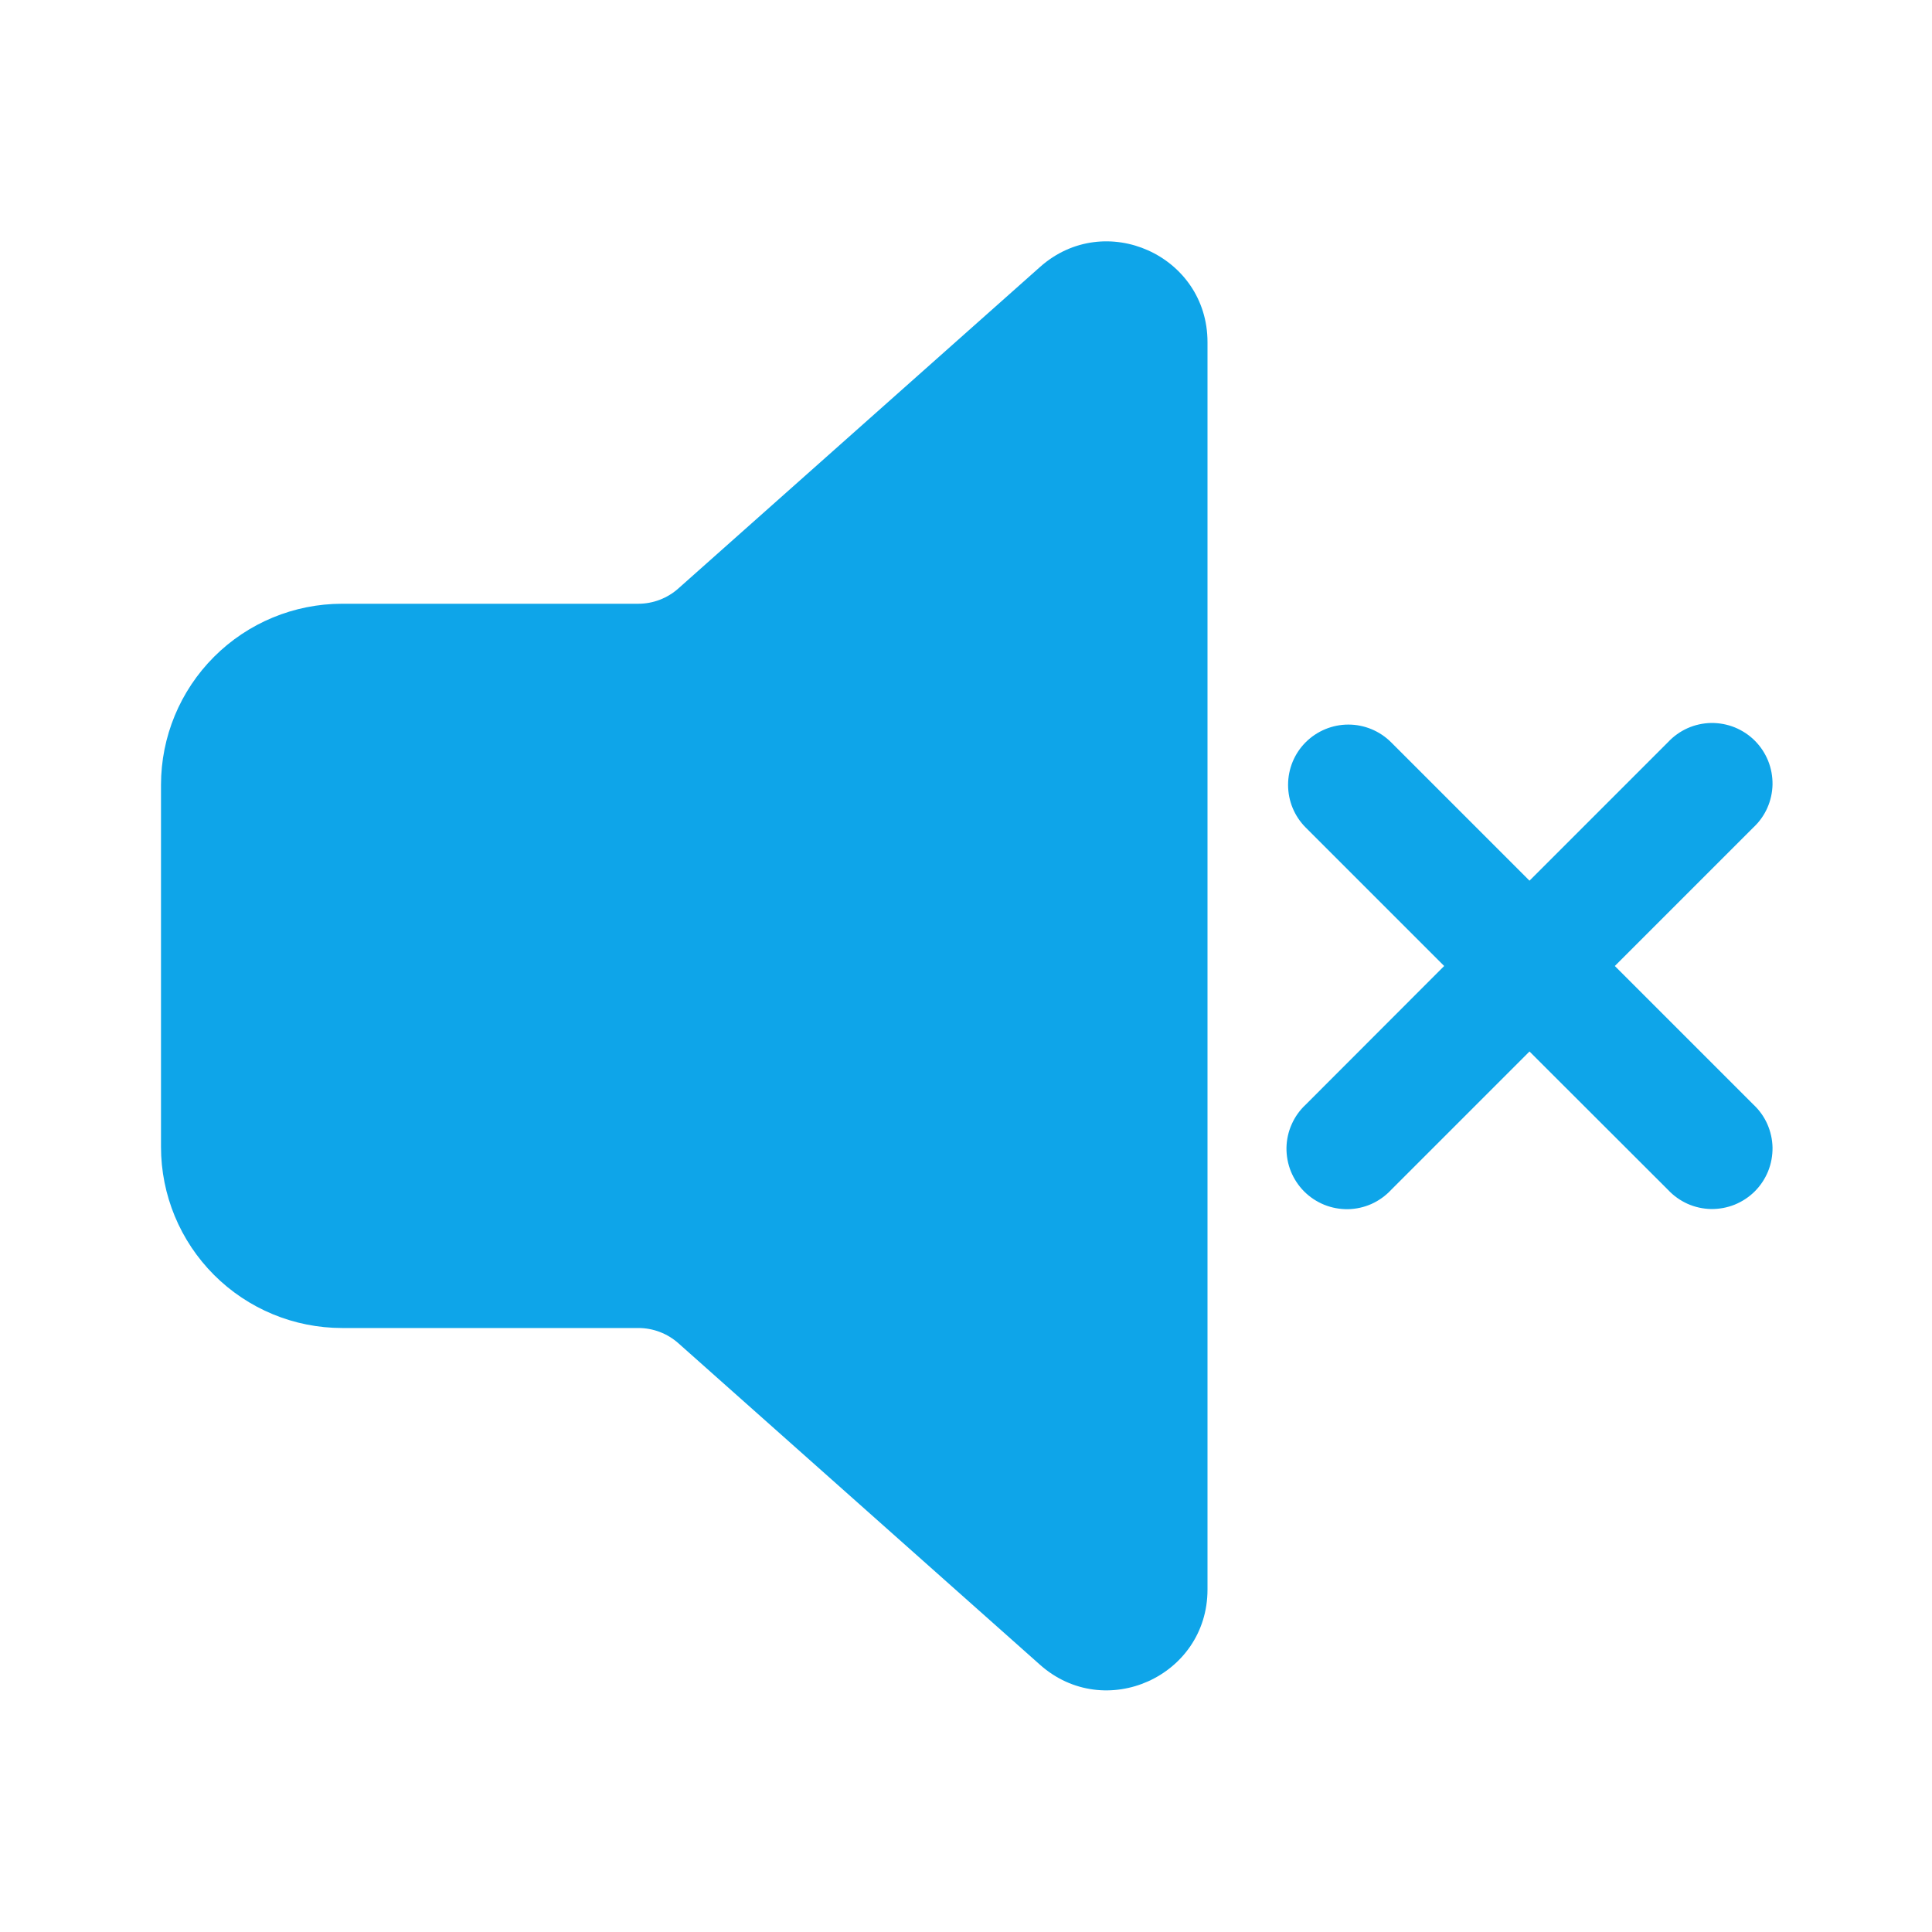
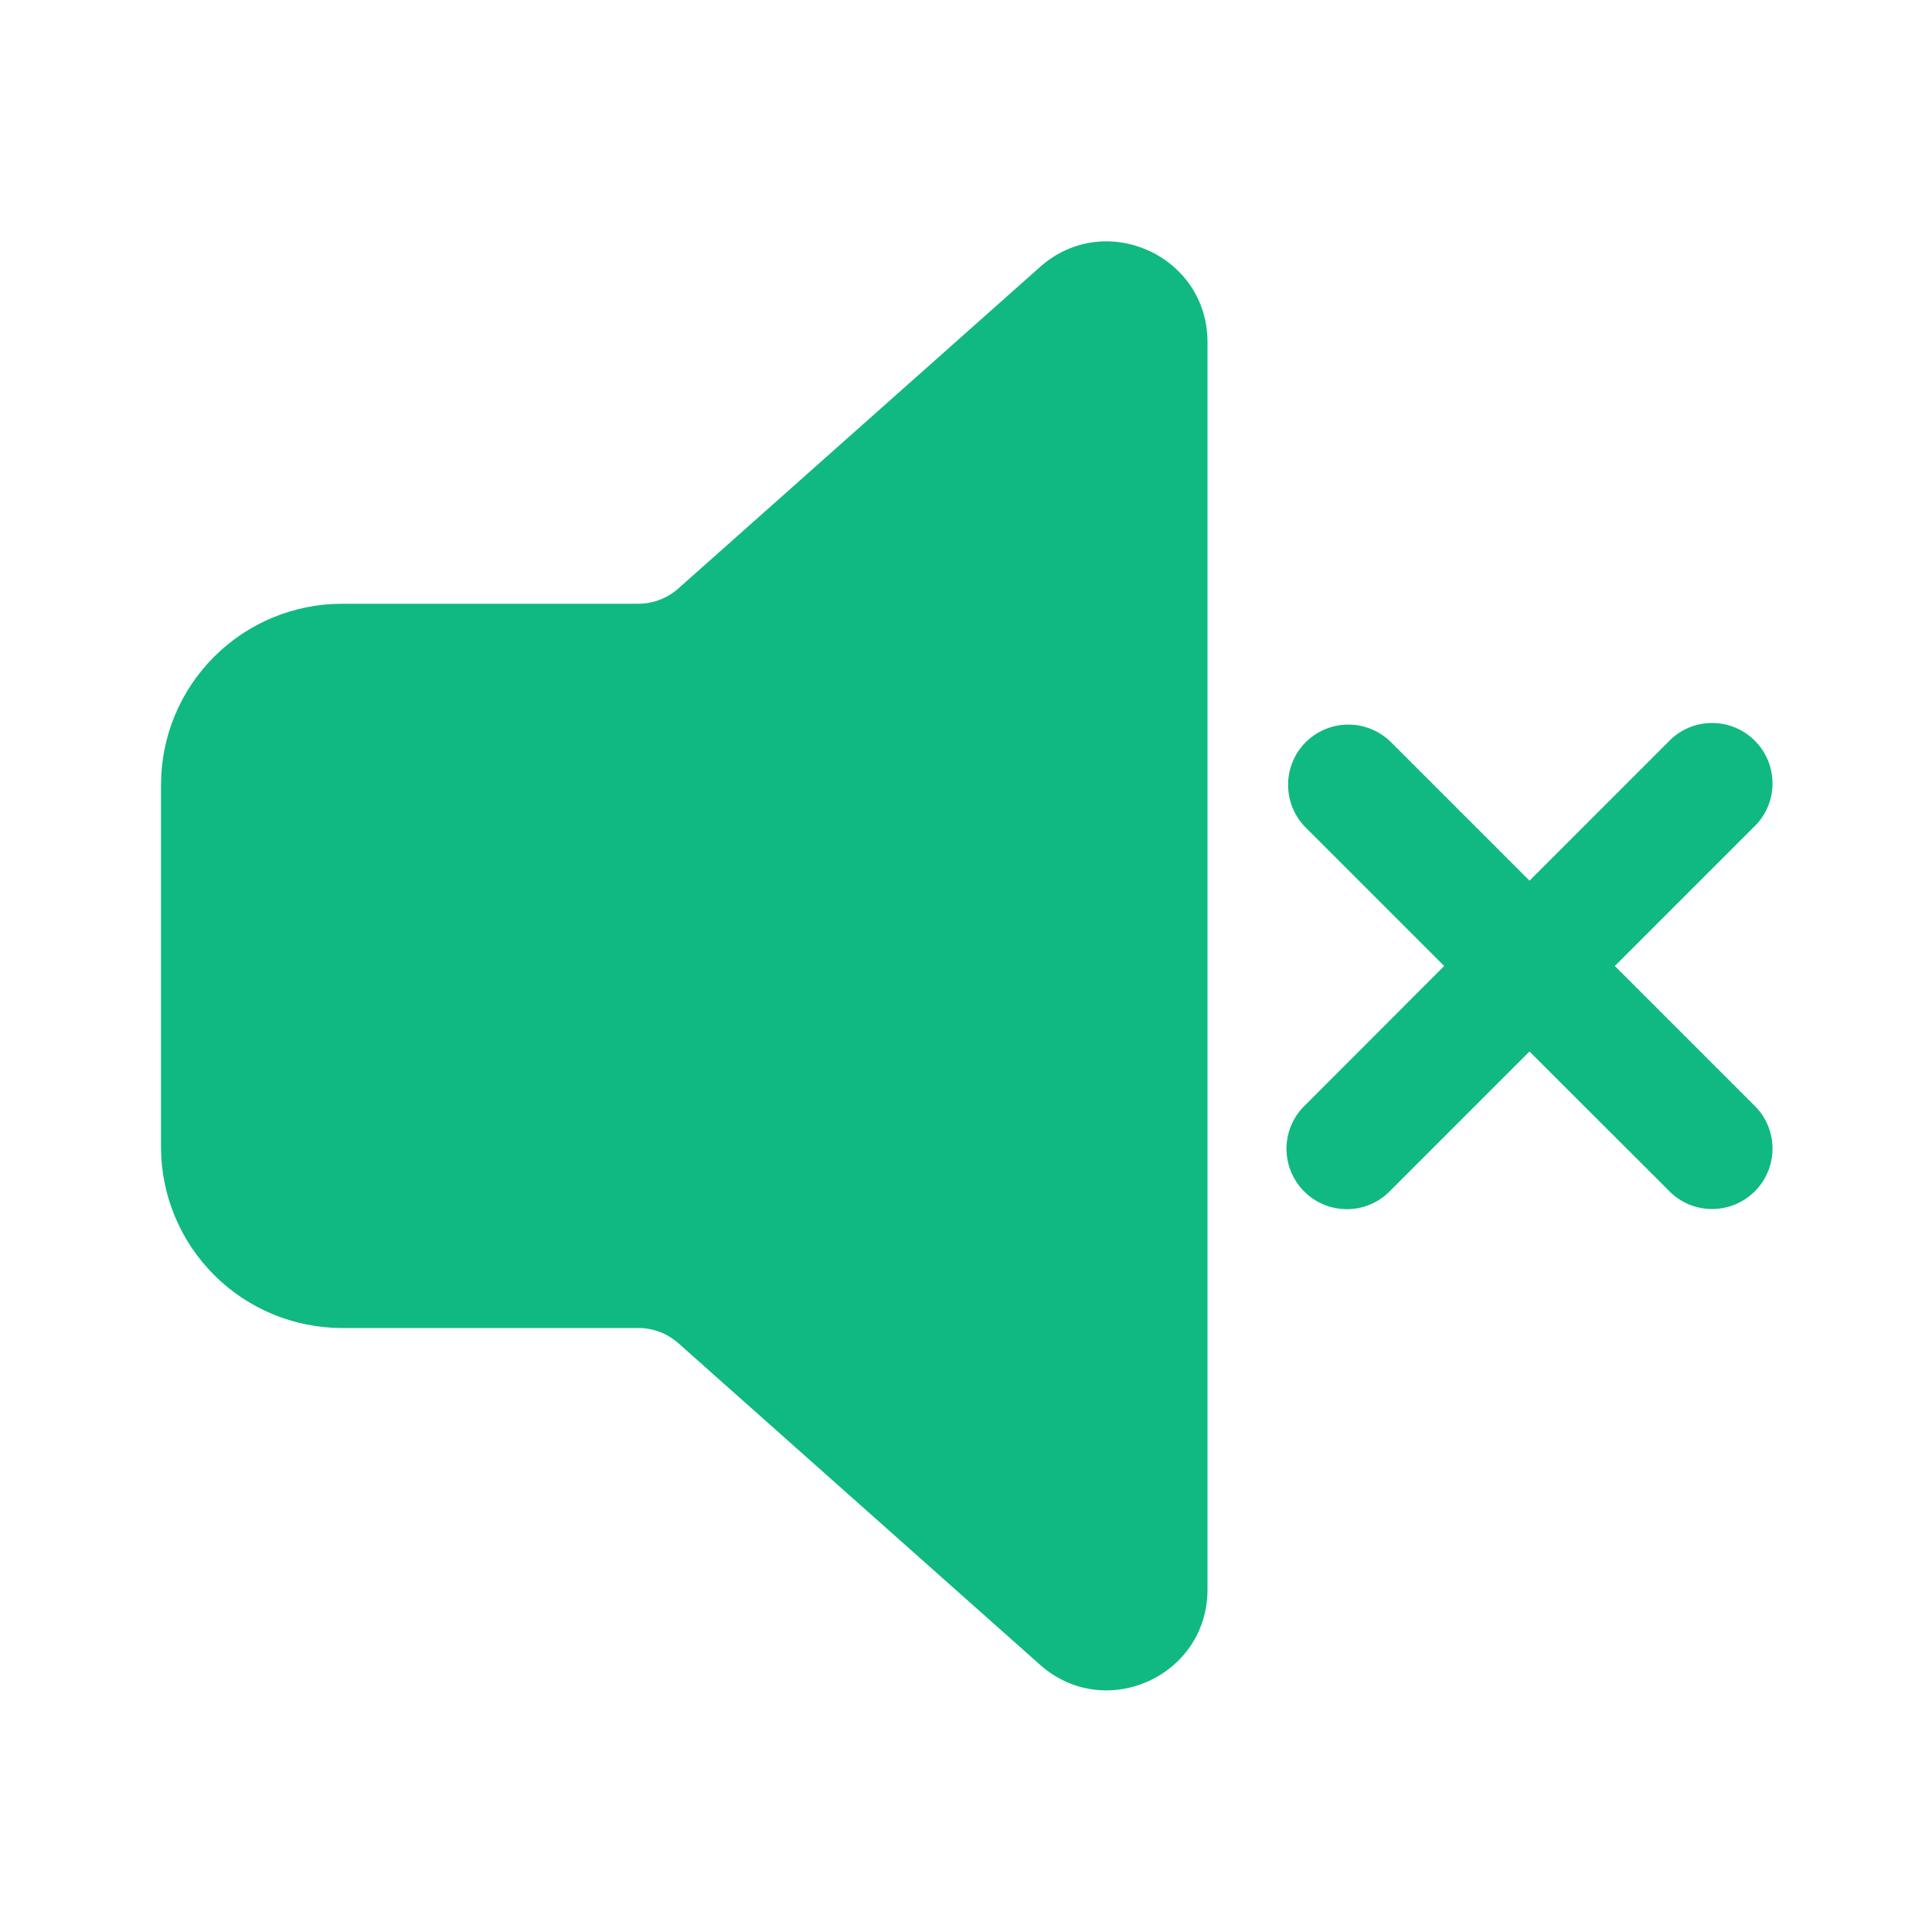
<svg xmlns="http://www.w3.org/2000/svg" width="24" height="24" viewBox="0 0 24 24" fill="none">
-   <path d="M15 4.25C15 3.172 13.726 2.6 12.92 3.316L8.427 7.31C8.29 7.432 8.113 7.5 7.929 7.5H4.25C3.653 7.5 3.081 7.737 2.659 8.159C2.237 8.581 2 9.153 2 9.75V14.247C2 14.844 2.237 15.416 2.659 15.838C3.081 16.26 3.653 16.497 4.25 16.497H7.93C8.114 16.497 8.291 16.565 8.428 16.687L12.919 20.68C13.725 21.397 15 20.825 15 19.746V4.25V4.25ZM16.22 9.22C16.361 9.08 16.551 9.001 16.75 9.001C16.949 9.001 17.139 9.08 17.28 9.22L19 10.94L20.72 9.22C20.789 9.146 20.872 9.087 20.963 9.046C21.055 9.005 21.155 8.983 21.256 8.981C21.356 8.98 21.456 8.998 21.55 9.036C21.643 9.074 21.728 9.13 21.799 9.201C21.87 9.272 21.926 9.357 21.964 9.45C22.002 9.544 22.02 9.644 22.019 9.745C22.017 9.845 21.995 9.945 21.954 10.037C21.913 10.129 21.854 10.211 21.78 10.28L20.06 12L21.78 13.72C21.854 13.789 21.913 13.871 21.954 13.963C21.995 14.056 22.017 14.155 22.019 14.255C22.02 14.356 22.002 14.456 21.964 14.55C21.926 14.643 21.87 14.728 21.799 14.799C21.728 14.87 21.643 14.926 21.55 14.964C21.456 15.002 21.356 15.02 21.256 15.019C21.155 15.017 21.055 14.995 20.963 14.954C20.872 14.913 20.789 14.854 20.72 14.78L19 13.062L17.28 14.782C17.211 14.856 17.128 14.915 17.037 14.956C16.945 14.997 16.845 15.019 16.744 15.021C16.644 15.022 16.544 15.004 16.45 14.966C16.357 14.928 16.272 14.872 16.201 14.801C16.13 14.73 16.074 14.645 16.036 14.552C15.998 14.458 15.98 14.358 15.981 14.258C15.983 14.157 16.005 14.057 16.046 13.966C16.087 13.873 16.146 13.791 16.22 13.722L17.94 12L16.22 10.28C16.079 10.139 16.001 9.949 16.001 9.75C16.001 9.551 16.079 9.361 16.22 9.22V9.22Z" fill="#0EA5E9" />
+   <path d="M15 4.25C15 3.172 13.726 2.6 12.92 3.316L8.427 7.31C8.29 7.432 8.113 7.5 7.929 7.5H4.25C3.653 7.5 3.081 7.737 2.659 8.159C2.237 8.581 2 9.153 2 9.75V14.247C2 14.844 2.237 15.416 2.659 15.838C3.081 16.26 3.653 16.497 4.25 16.497H7.93C8.114 16.497 8.291 16.565 8.428 16.687L12.919 20.68C13.725 21.397 15 20.825 15 19.746V4.25V4.25ZM16.22 9.22C16.361 9.08 16.551 9.001 16.75 9.001C16.949 9.001 17.139 9.08 17.28 9.22L19 10.94L20.72 9.22C20.789 9.146 20.872 9.087 20.963 9.046C21.055 9.005 21.155 8.983 21.256 8.981C21.356 8.98 21.456 8.998 21.55 9.036C21.643 9.074 21.728 9.13 21.799 9.201C21.87 9.272 21.926 9.357 21.964 9.45C22.002 9.544 22.02 9.644 22.019 9.745C22.017 9.845 21.995 9.945 21.954 10.037C21.913 10.129 21.854 10.211 21.78 10.28L20.06 12L21.78 13.72C21.854 13.789 21.913 13.871 21.954 13.963C21.995 14.056 22.017 14.155 22.019 14.255C22.02 14.356 22.002 14.456 21.964 14.55C21.926 14.643 21.87 14.728 21.799 14.799C21.728 14.87 21.643 14.926 21.55 14.964C21.456 15.002 21.356 15.02 21.256 15.019C21.155 15.017 21.055 14.995 20.963 14.954C20.872 14.913 20.789 14.854 20.72 14.78L19 13.062L17.28 14.782C17.211 14.856 17.128 14.915 17.037 14.956C16.945 14.997 16.845 15.019 16.744 15.021C16.644 15.022 16.544 15.004 16.45 14.966C16.357 14.928 16.272 14.872 16.201 14.801C16.13 14.73 16.074 14.645 16.036 14.552C15.998 14.458 15.98 14.358 15.981 14.258C15.983 14.157 16.005 14.057 16.046 13.966C16.087 13.873 16.146 13.791 16.22 13.722L17.94 12L16.22 10.28C16.079 10.139 16.001 9.949 16.001 9.75C16.001 9.551 16.079 9.361 16.22 9.22V9.22Z" fill="#10b981" />
</svg>
